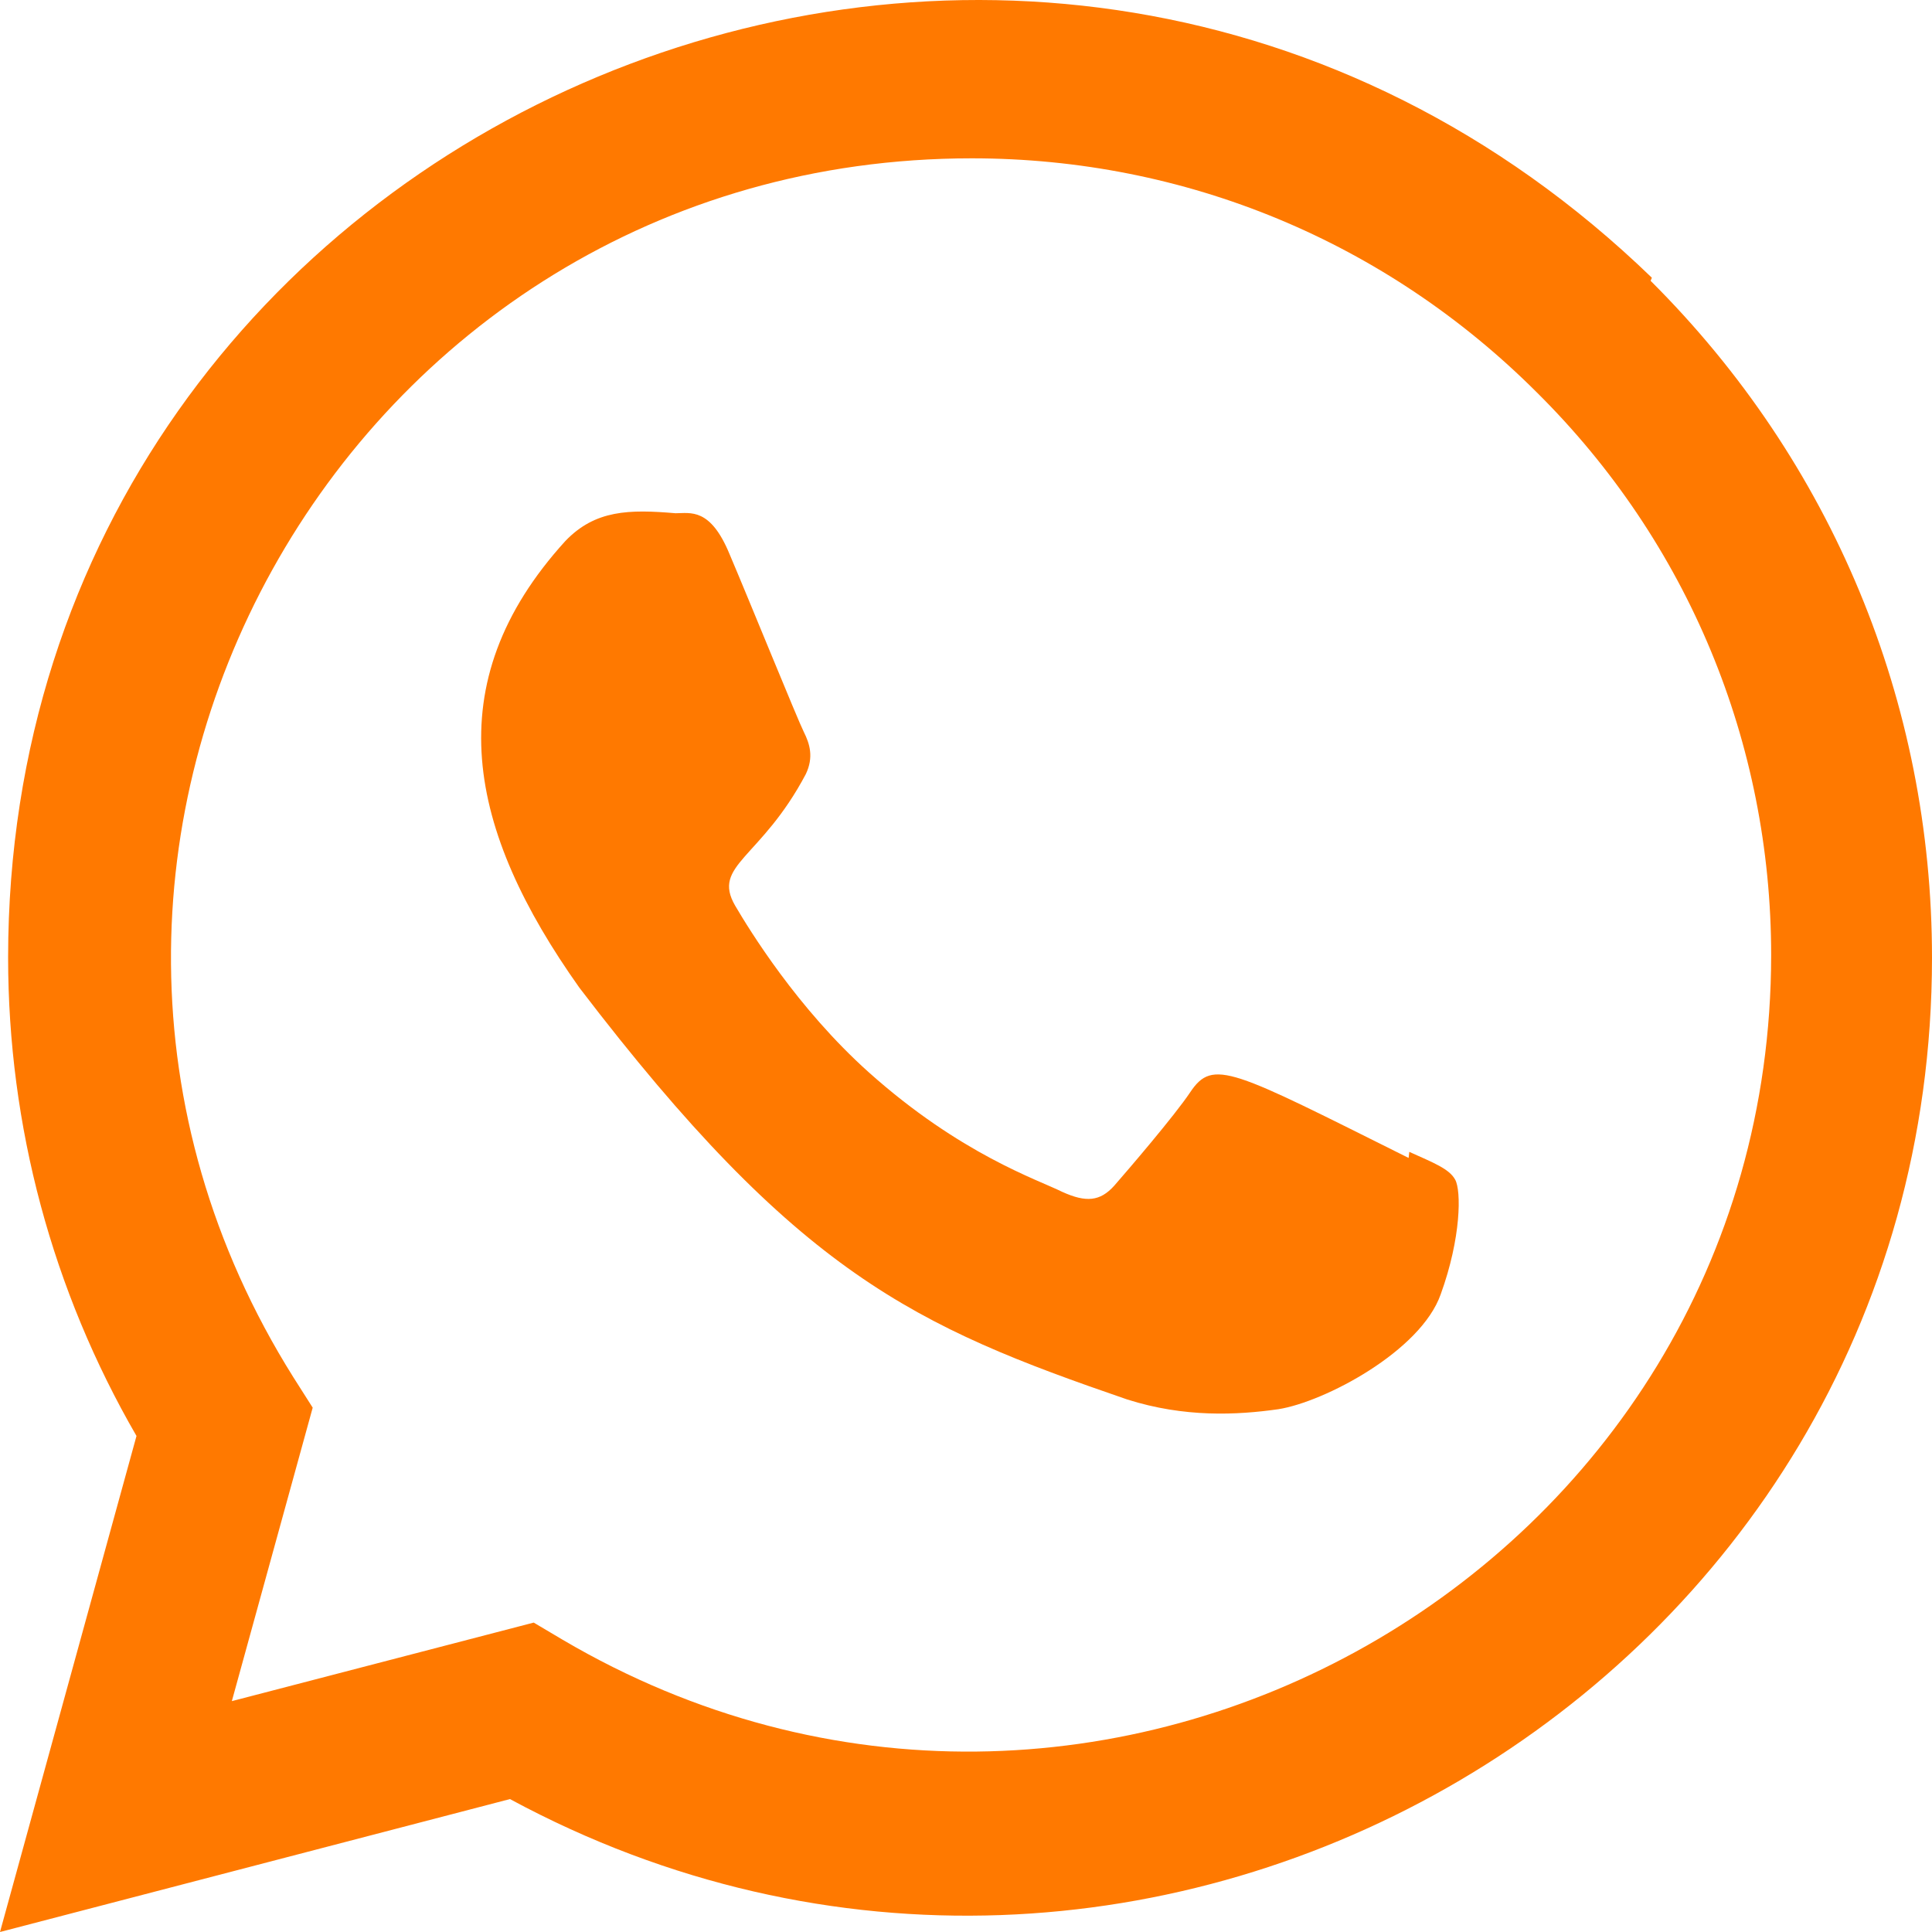
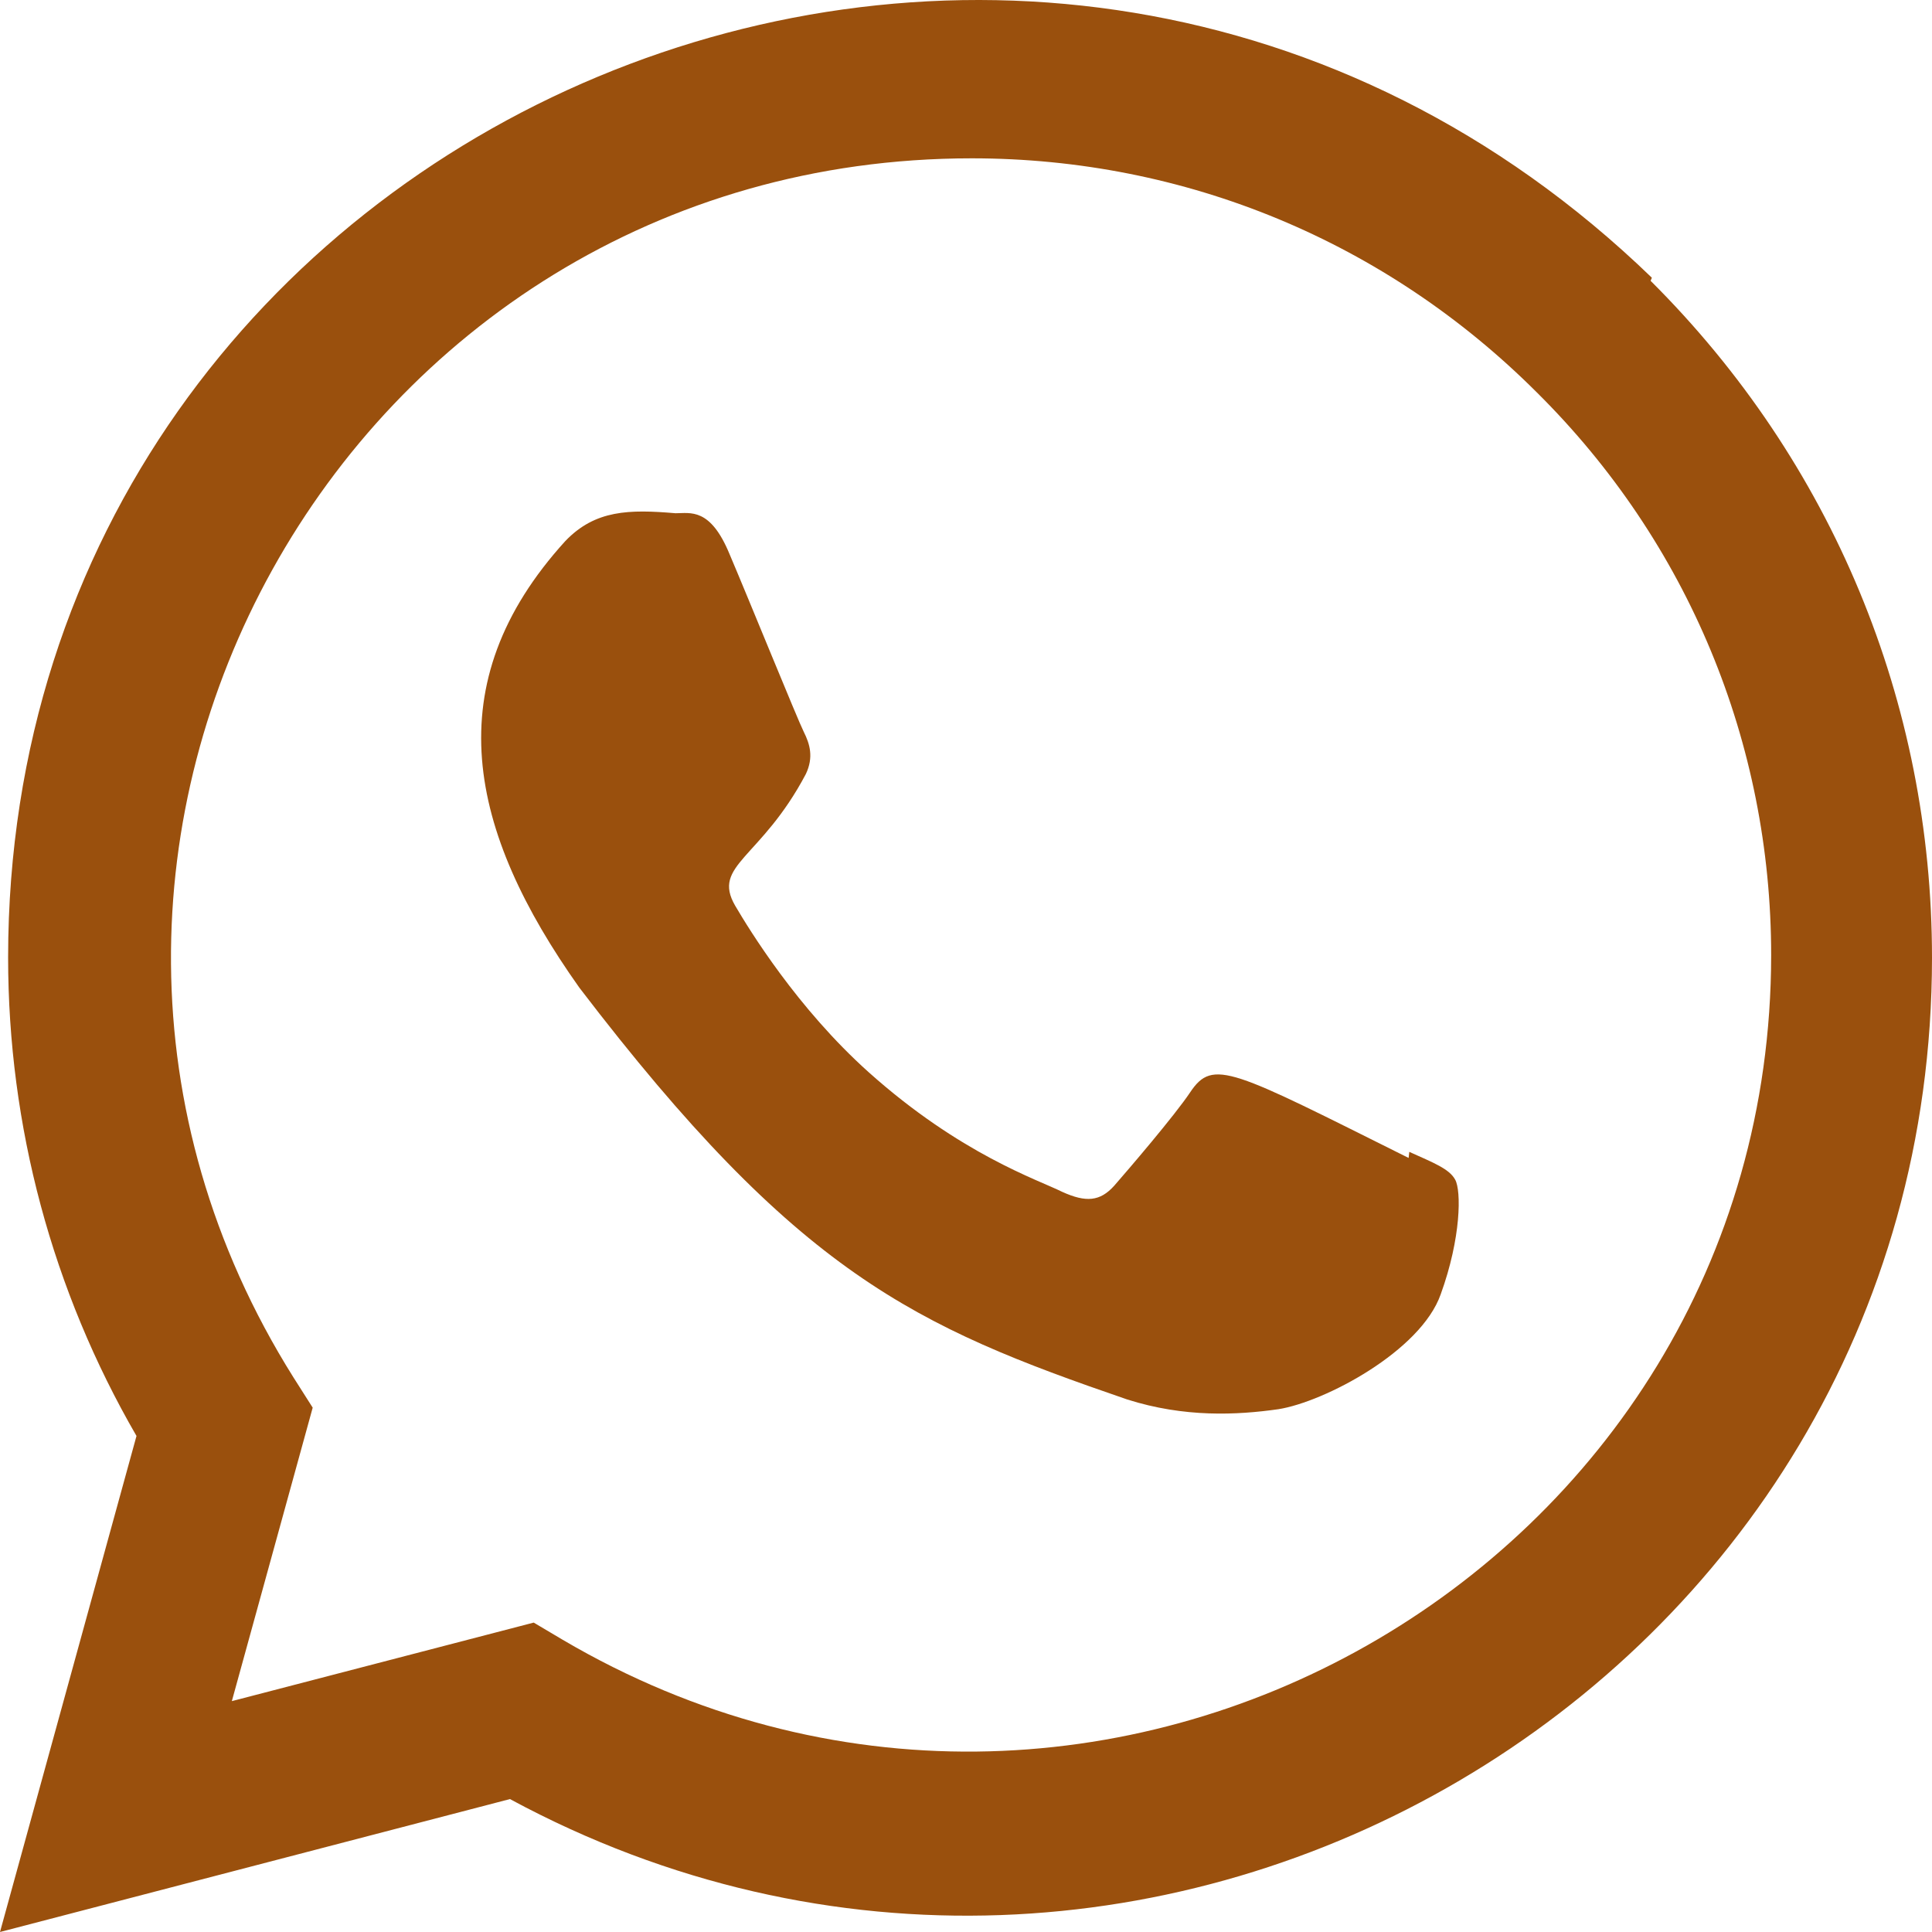
<svg xmlns="http://www.w3.org/2000/svg" width="20" height="20" viewBox="0 0 20 20" fill="none">
-   <path d="M14.589 11.924L14.582 11.987C12.749 11.073 12.558 10.952 12.321 11.307C12.157 11.552 11.678 12.11 11.534 12.275C11.388 12.437 11.243 12.45 10.996 12.338C10.746 12.213 9.943 11.95 8.993 11.1C8.253 10.437 7.757 9.625 7.61 9.375C7.366 8.953 7.877 8.893 8.342 8.013C8.425 7.838 8.383 7.701 8.321 7.577C8.258 7.452 7.761 6.227 7.553 5.738C7.353 5.252 7.147 5.313 6.993 5.313C6.513 5.272 6.162 5.278 5.853 5.6C4.508 7.078 4.847 8.603 5.998 10.225C8.259 13.185 9.464 13.73 11.668 14.487C12.263 14.676 12.805 14.649 13.234 14.588C13.713 14.512 14.707 13.987 14.914 13.399C15.127 12.812 15.127 12.324 15.064 12.212C15.003 12.099 14.839 12.037 14.589 11.924Z" fill="#FF7900" />
-   <path d="M17.1 2.875C10.693 -3.32 0.088 1.173 0.084 9.911C0.084 11.658 0.542 13.361 1.413 14.865L0 20L5.279 18.624C11.867 22.182 19.997 17.457 20 9.916C20 7.27 18.967 4.779 17.087 2.907L17.1 2.875ZM18.335 9.889C18.33 16.25 11.348 20.222 5.825 16.975L5.525 16.797L2.4 17.61L3.237 14.572L3.038 14.259C-0.398 8.789 3.55 1.639 10.06 1.639C12.272 1.639 14.348 2.501 15.911 4.064C17.473 5.613 18.335 7.689 18.335 9.889Z" fill="#FF7900" />
+   <path d="M14.589 11.924L14.582 11.987C12.749 11.073 12.558 10.952 12.321 11.307C12.157 11.552 11.678 12.11 11.534 12.275C11.388 12.437 11.243 12.45 10.996 12.338C10.746 12.213 9.943 11.95 8.993 11.1C8.253 10.437 7.757 9.625 7.61 9.375C7.366 8.953 7.877 8.893 8.342 8.013C8.425 7.838 8.383 7.701 8.321 7.577C8.258 7.452 7.761 6.227 7.553 5.738C7.353 5.252 7.147 5.313 6.993 5.313C6.513 5.272 6.162 5.278 5.853 5.6C4.508 7.078 4.847 8.603 5.998 10.225C8.259 13.185 9.464 13.73 11.668 14.487C12.263 14.676 12.805 14.649 13.234 14.588C13.713 14.512 14.707 13.987 14.914 13.399C15.127 12.812 15.127 12.324 15.064 12.212C15.003 12.099 14.839 12.037 14.589 11.924Z" fill="#9A500D" />
+   <path d="M17.1 2.875C10.693 -3.32 0.088 1.173 0.084 9.911C0.084 11.658 0.542 13.361 1.413 14.865L0 20L5.279 18.624C11.867 22.182 19.997 17.457 20 9.916C20 7.27 18.967 4.779 17.087 2.907L17.1 2.875ZM18.335 9.889C18.33 16.25 11.348 20.222 5.825 16.975L5.525 16.797L2.4 17.61L3.237 14.572L3.038 14.259C-0.398 8.789 3.55 1.639 10.06 1.639C12.272 1.639 14.348 2.501 15.911 4.064C17.473 5.613 18.335 7.689 18.335 9.889Z" fill="#9A500D" />
</svg>
